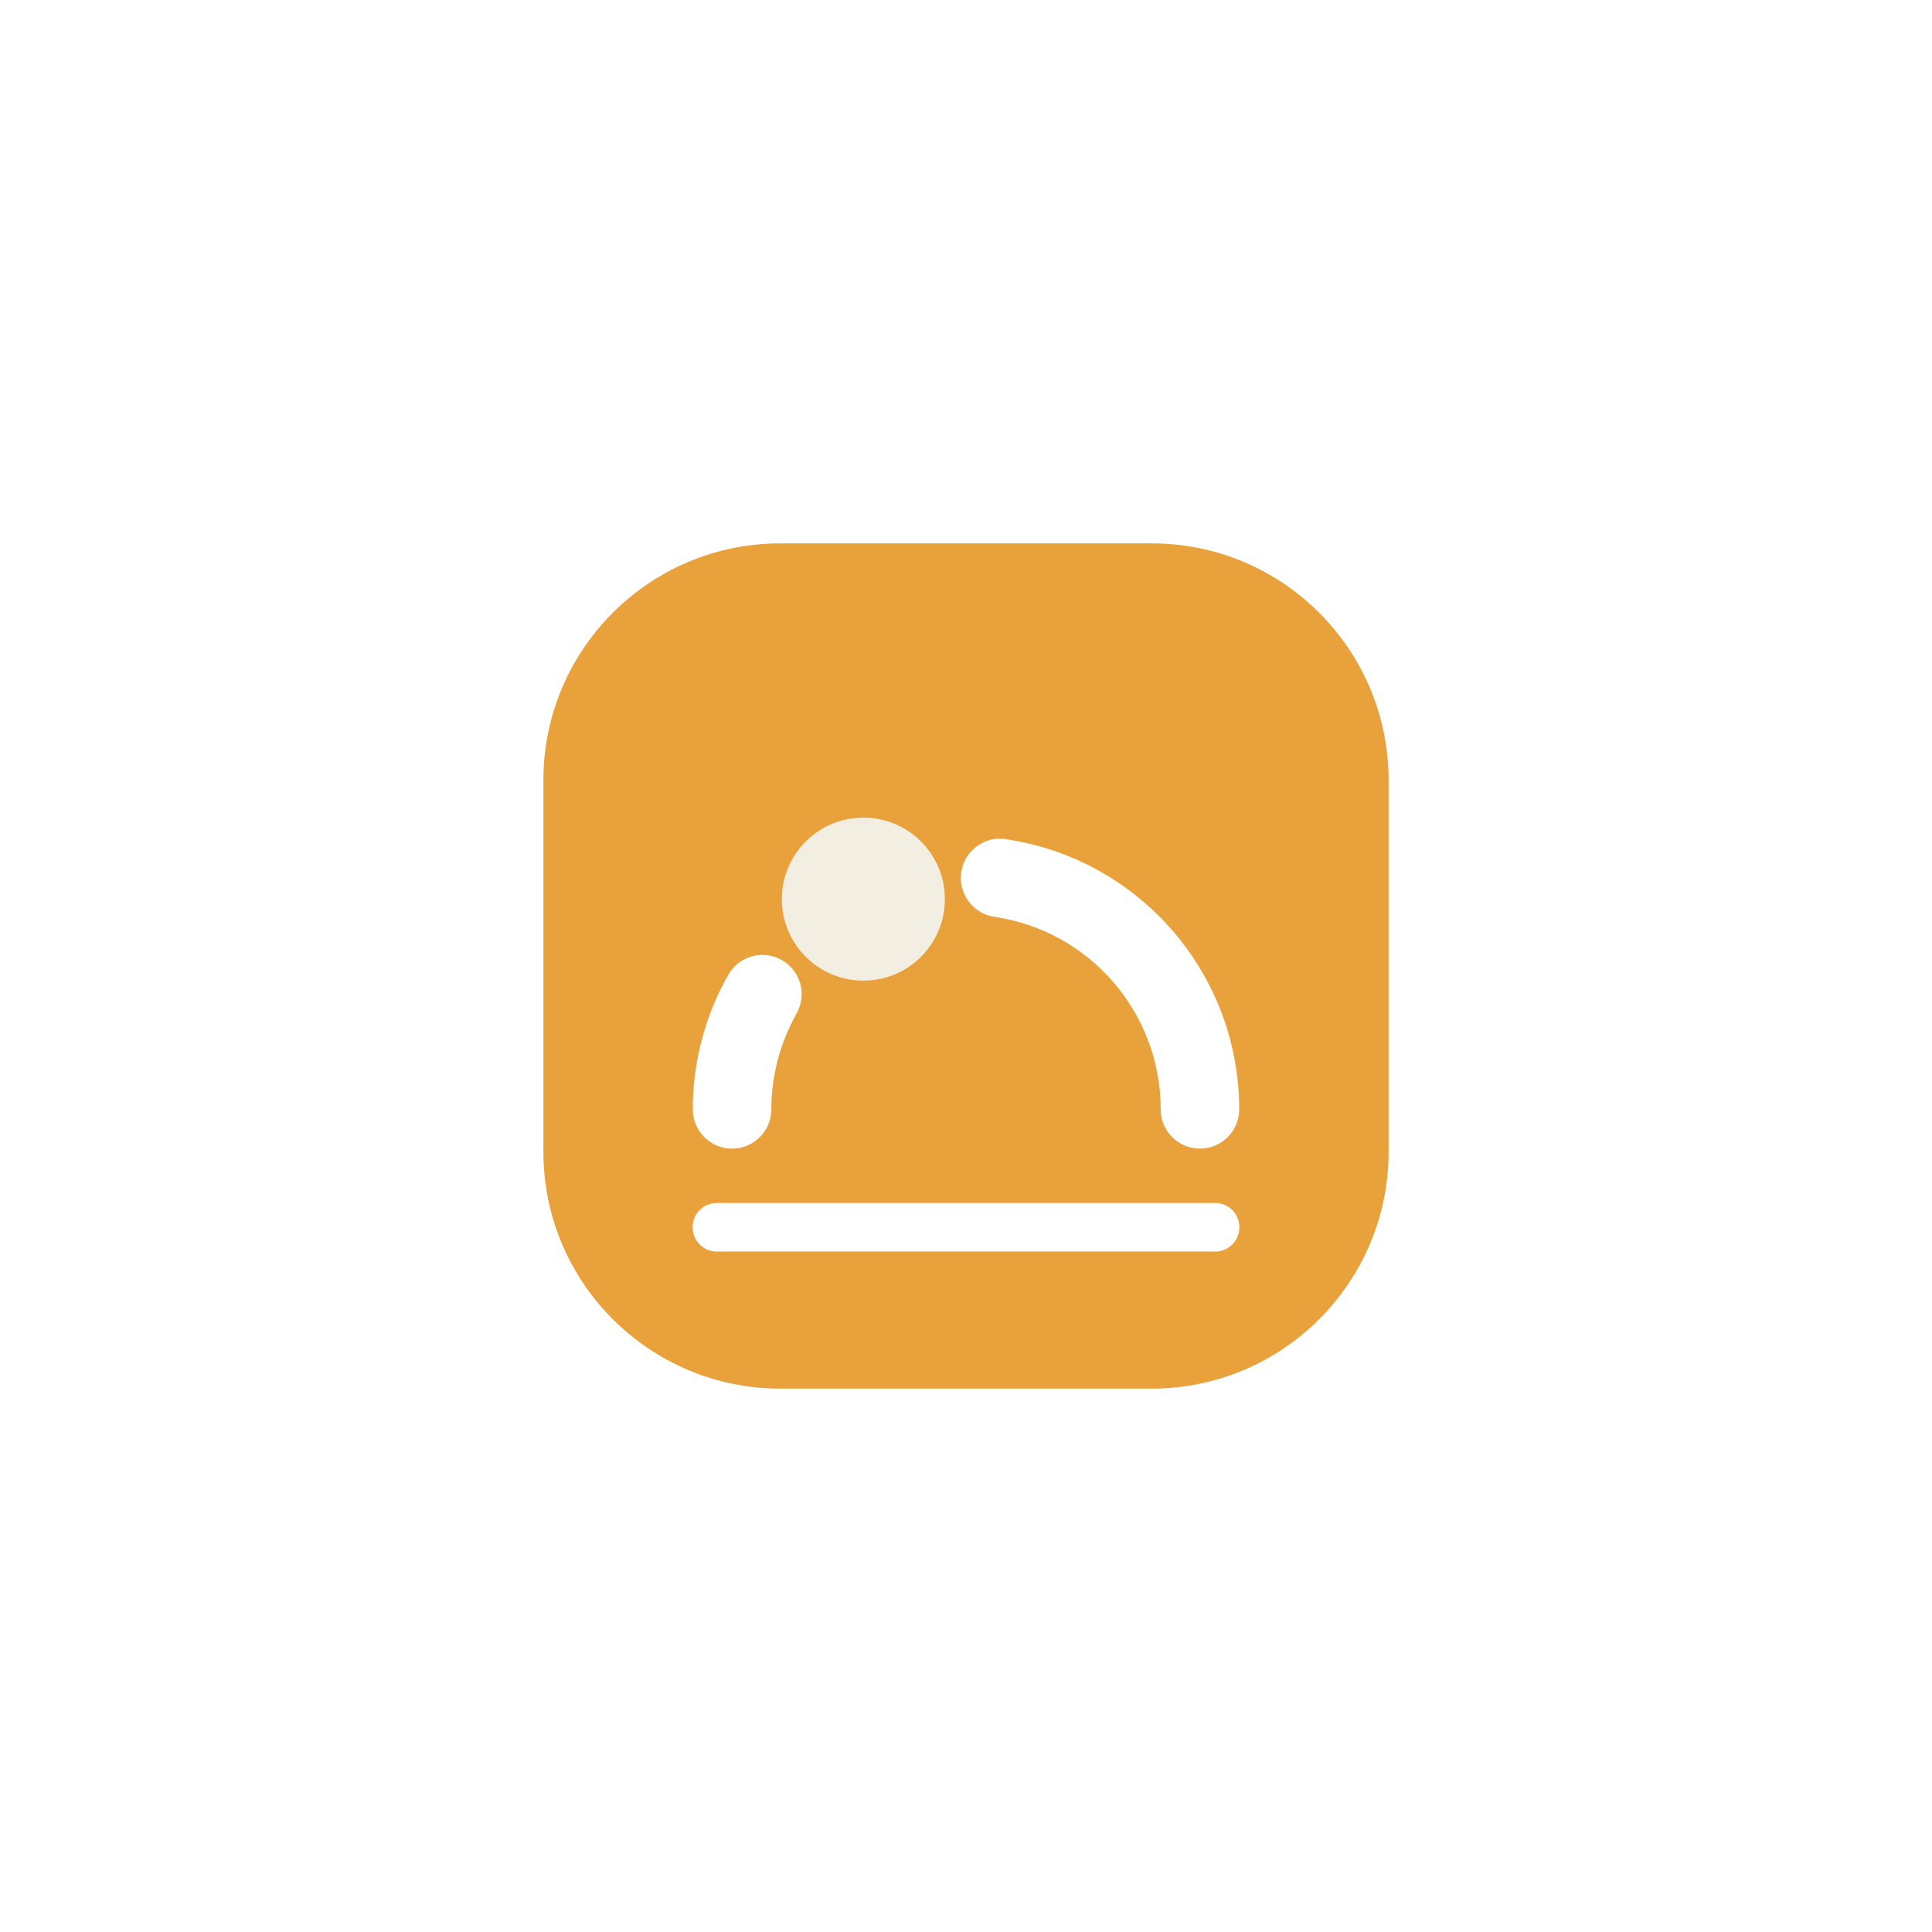
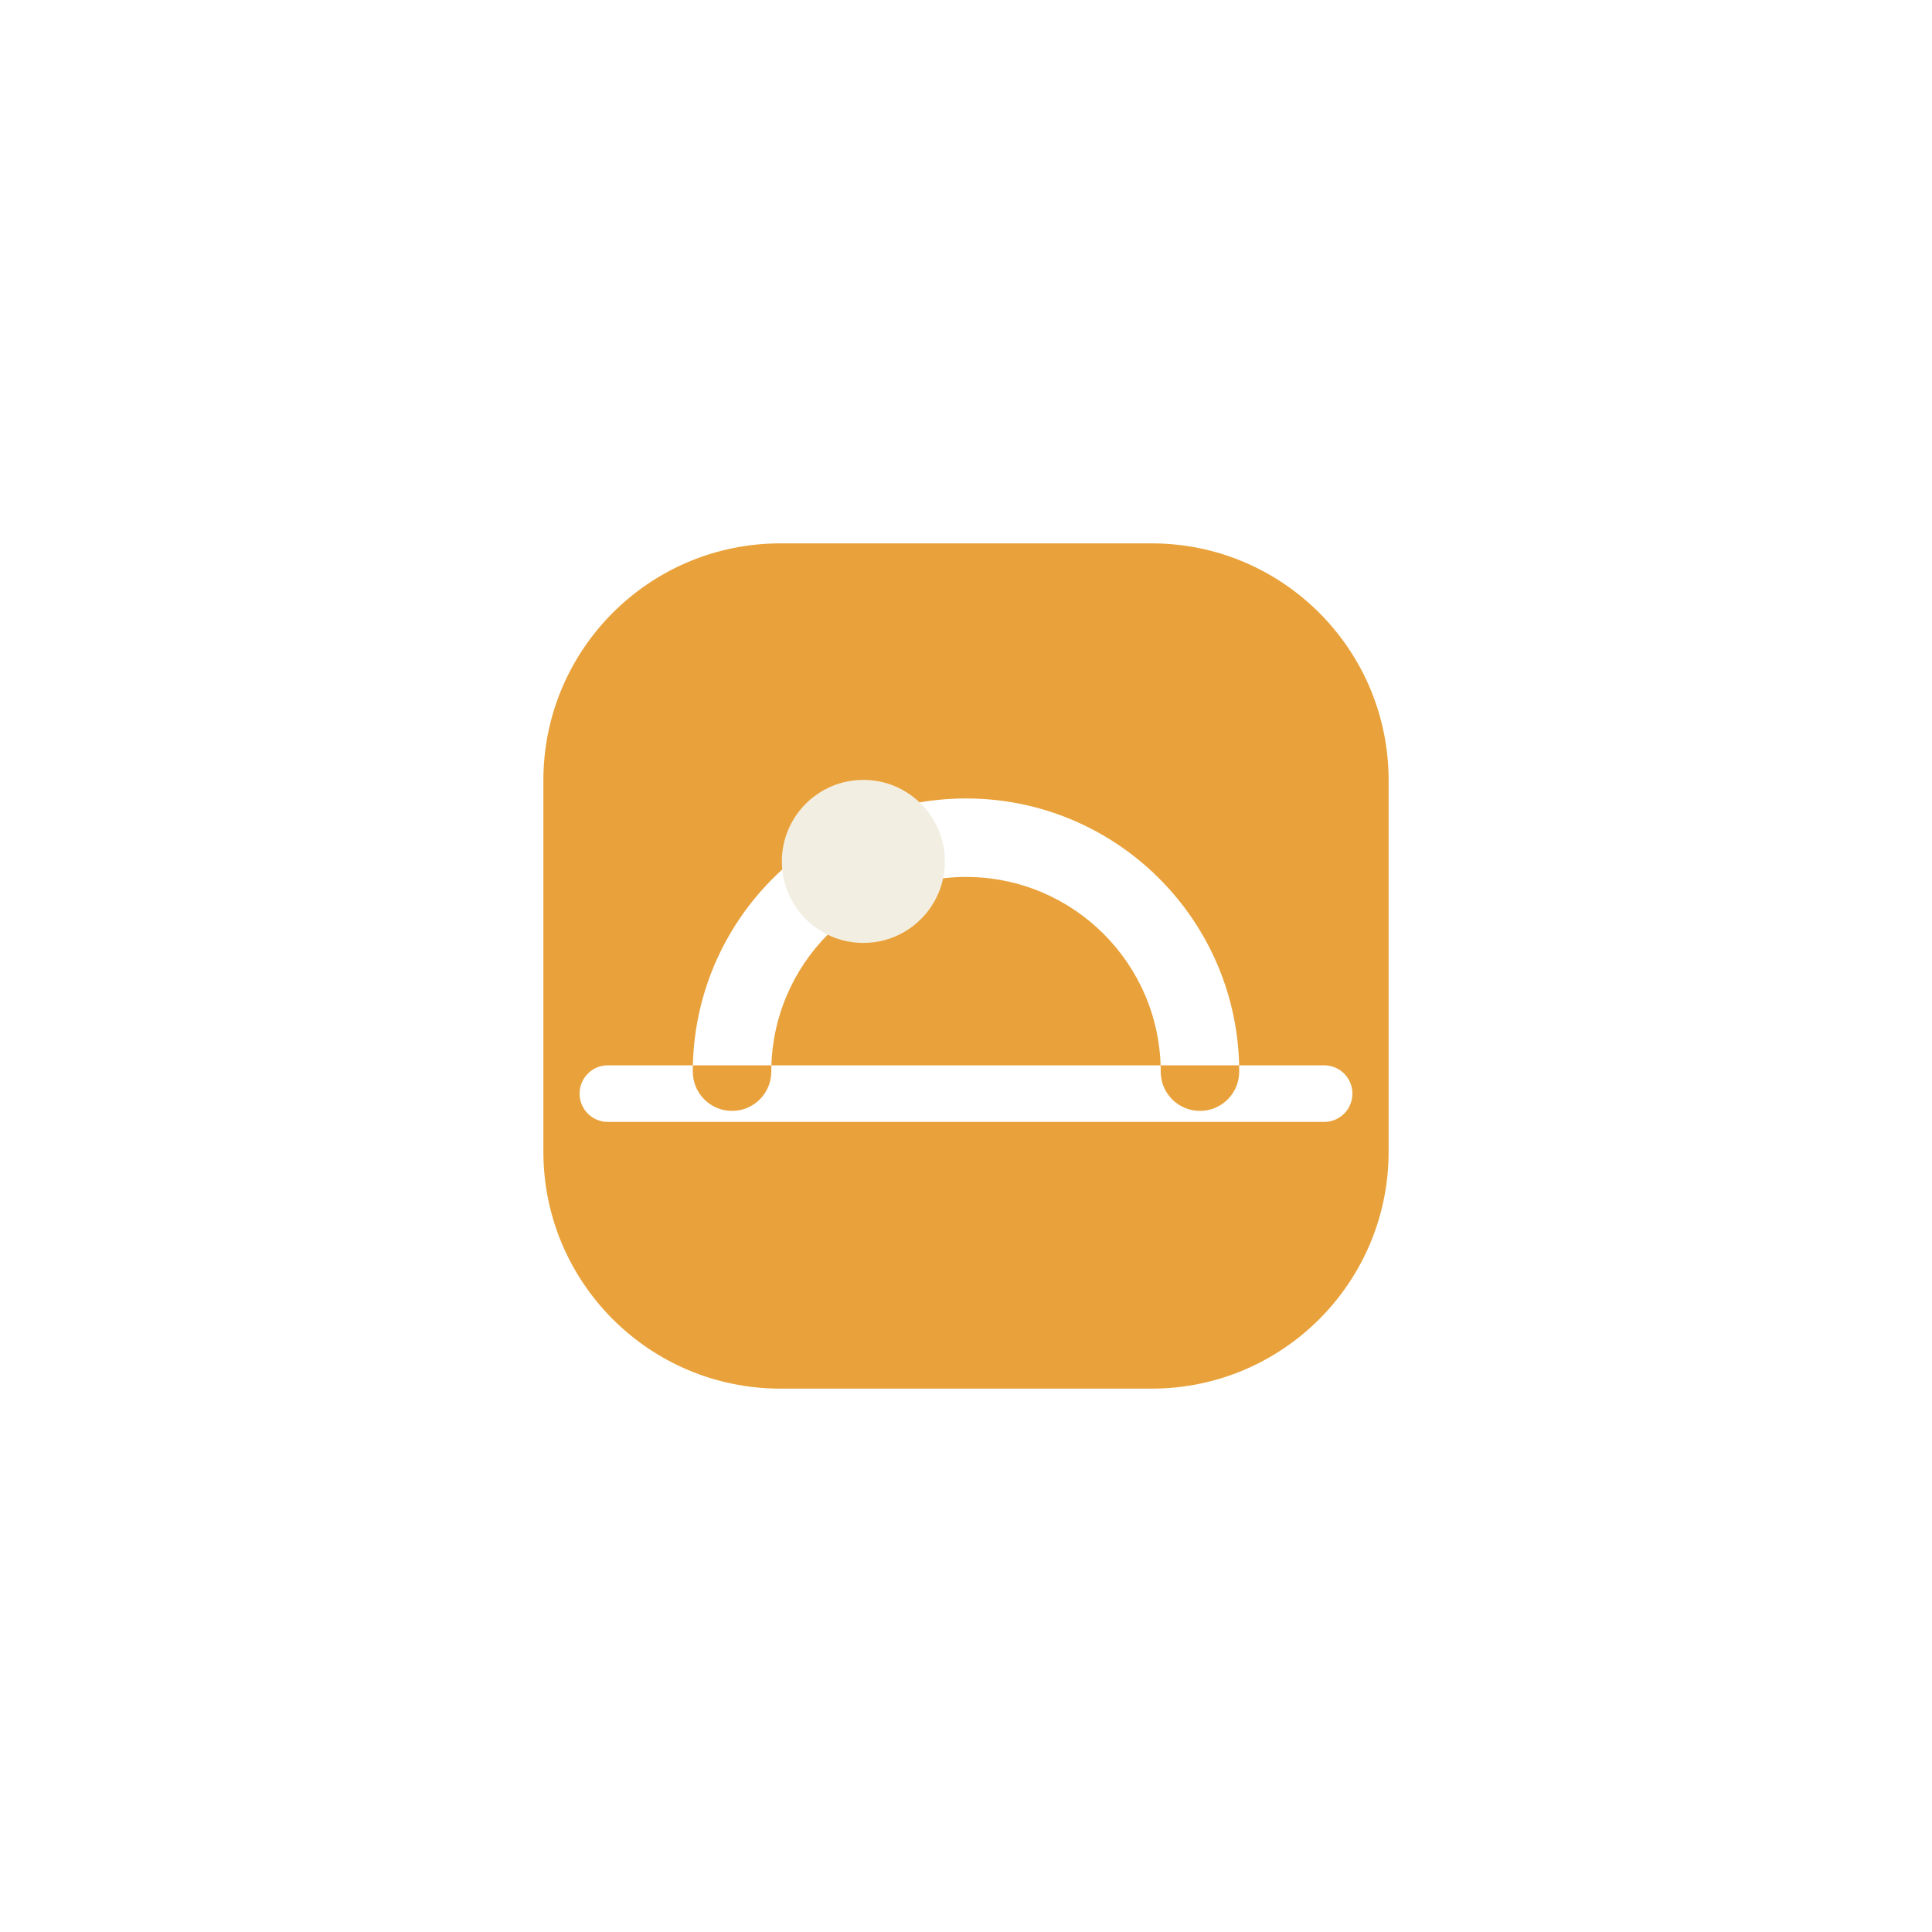
<svg xmlns="http://www.w3.org/2000/svg" width="128" height="128" viewBox="0 0 128 128">
-   <path fill="#e9a23b" fill-rule="evenodd" d="M51.68 36h24.64A15.7 15.7 0 0 1 92 51.68v24.64A15.7 15.7 0 0 1 76.32 92H51.68A15.7 15.7 0 0 1 36 76.32V51.68A15.7 15.7 0 0 1 51.68 36M45.9 73.5a18 18 0 0 1 2.37-8.95 2.6 2.6 0 0 1 4.52 2.57 13 13 0 0 0-1.69 6.38 2.6 2.6 0 0 1-5.2 0m20.74-17.9A18.1 18.1 0 0 1 82.1 73.5a2.6 2.6 0 0 1-5.2 0 12.9 12.9 0 0 0-11.02-12.76 2.6 2.6 0 0 1 .76-5.15M47.5 79.7h33a1.6 1.6 0 0 1 1.61 1.61 1.6 1.6 0 0 1-1.61 1.61h-33a1.6 1.6 0 0 1-1.61-1.6 1.6 1.6 0 0 1 1.61-1.62" />
-   <path fill="#f3eee2" d="M51.8 59.57a5.4 5.4 0 1 0 10.8 0 5.4 5.4 0 1 0-10.8 0" />
+   <path fill="#e9a23b" fill-rule="evenodd" d="M51.68 36h24.64A15.7 15.7 0 0 1 92 51.68v24.64A15.7 15.7 0 0 1 76.32 92H51.68A15.7 15.7 0 0 1 36 76.32V51.68A15.7 15.7 0 0 1 51.68 36M45.9 71a18.1 18.1 0 0 1 36.2 0 2.6 2.6 0 0 1-5.2 0 12.9 12.9 0 0 0-25.8 0 2.6 2.6 0 0 1-5.2 0m-5.63-.42h47.46a1.87 1.87 0 0 1 1.87 1.88 1.87 1.87 0 0 1-1.87 1.87H40.27a1.87 1.87 0 0 1-1.87-1.87 1.87 1.87 0 0 1 1.87-1.88" />
+   <path fill="#f3eee2" d="M51.8 57.07a5.4 5.4 0 1 0 10.8 0 5.4 5.4 0 1 0-10.8 0" />
</svg>
